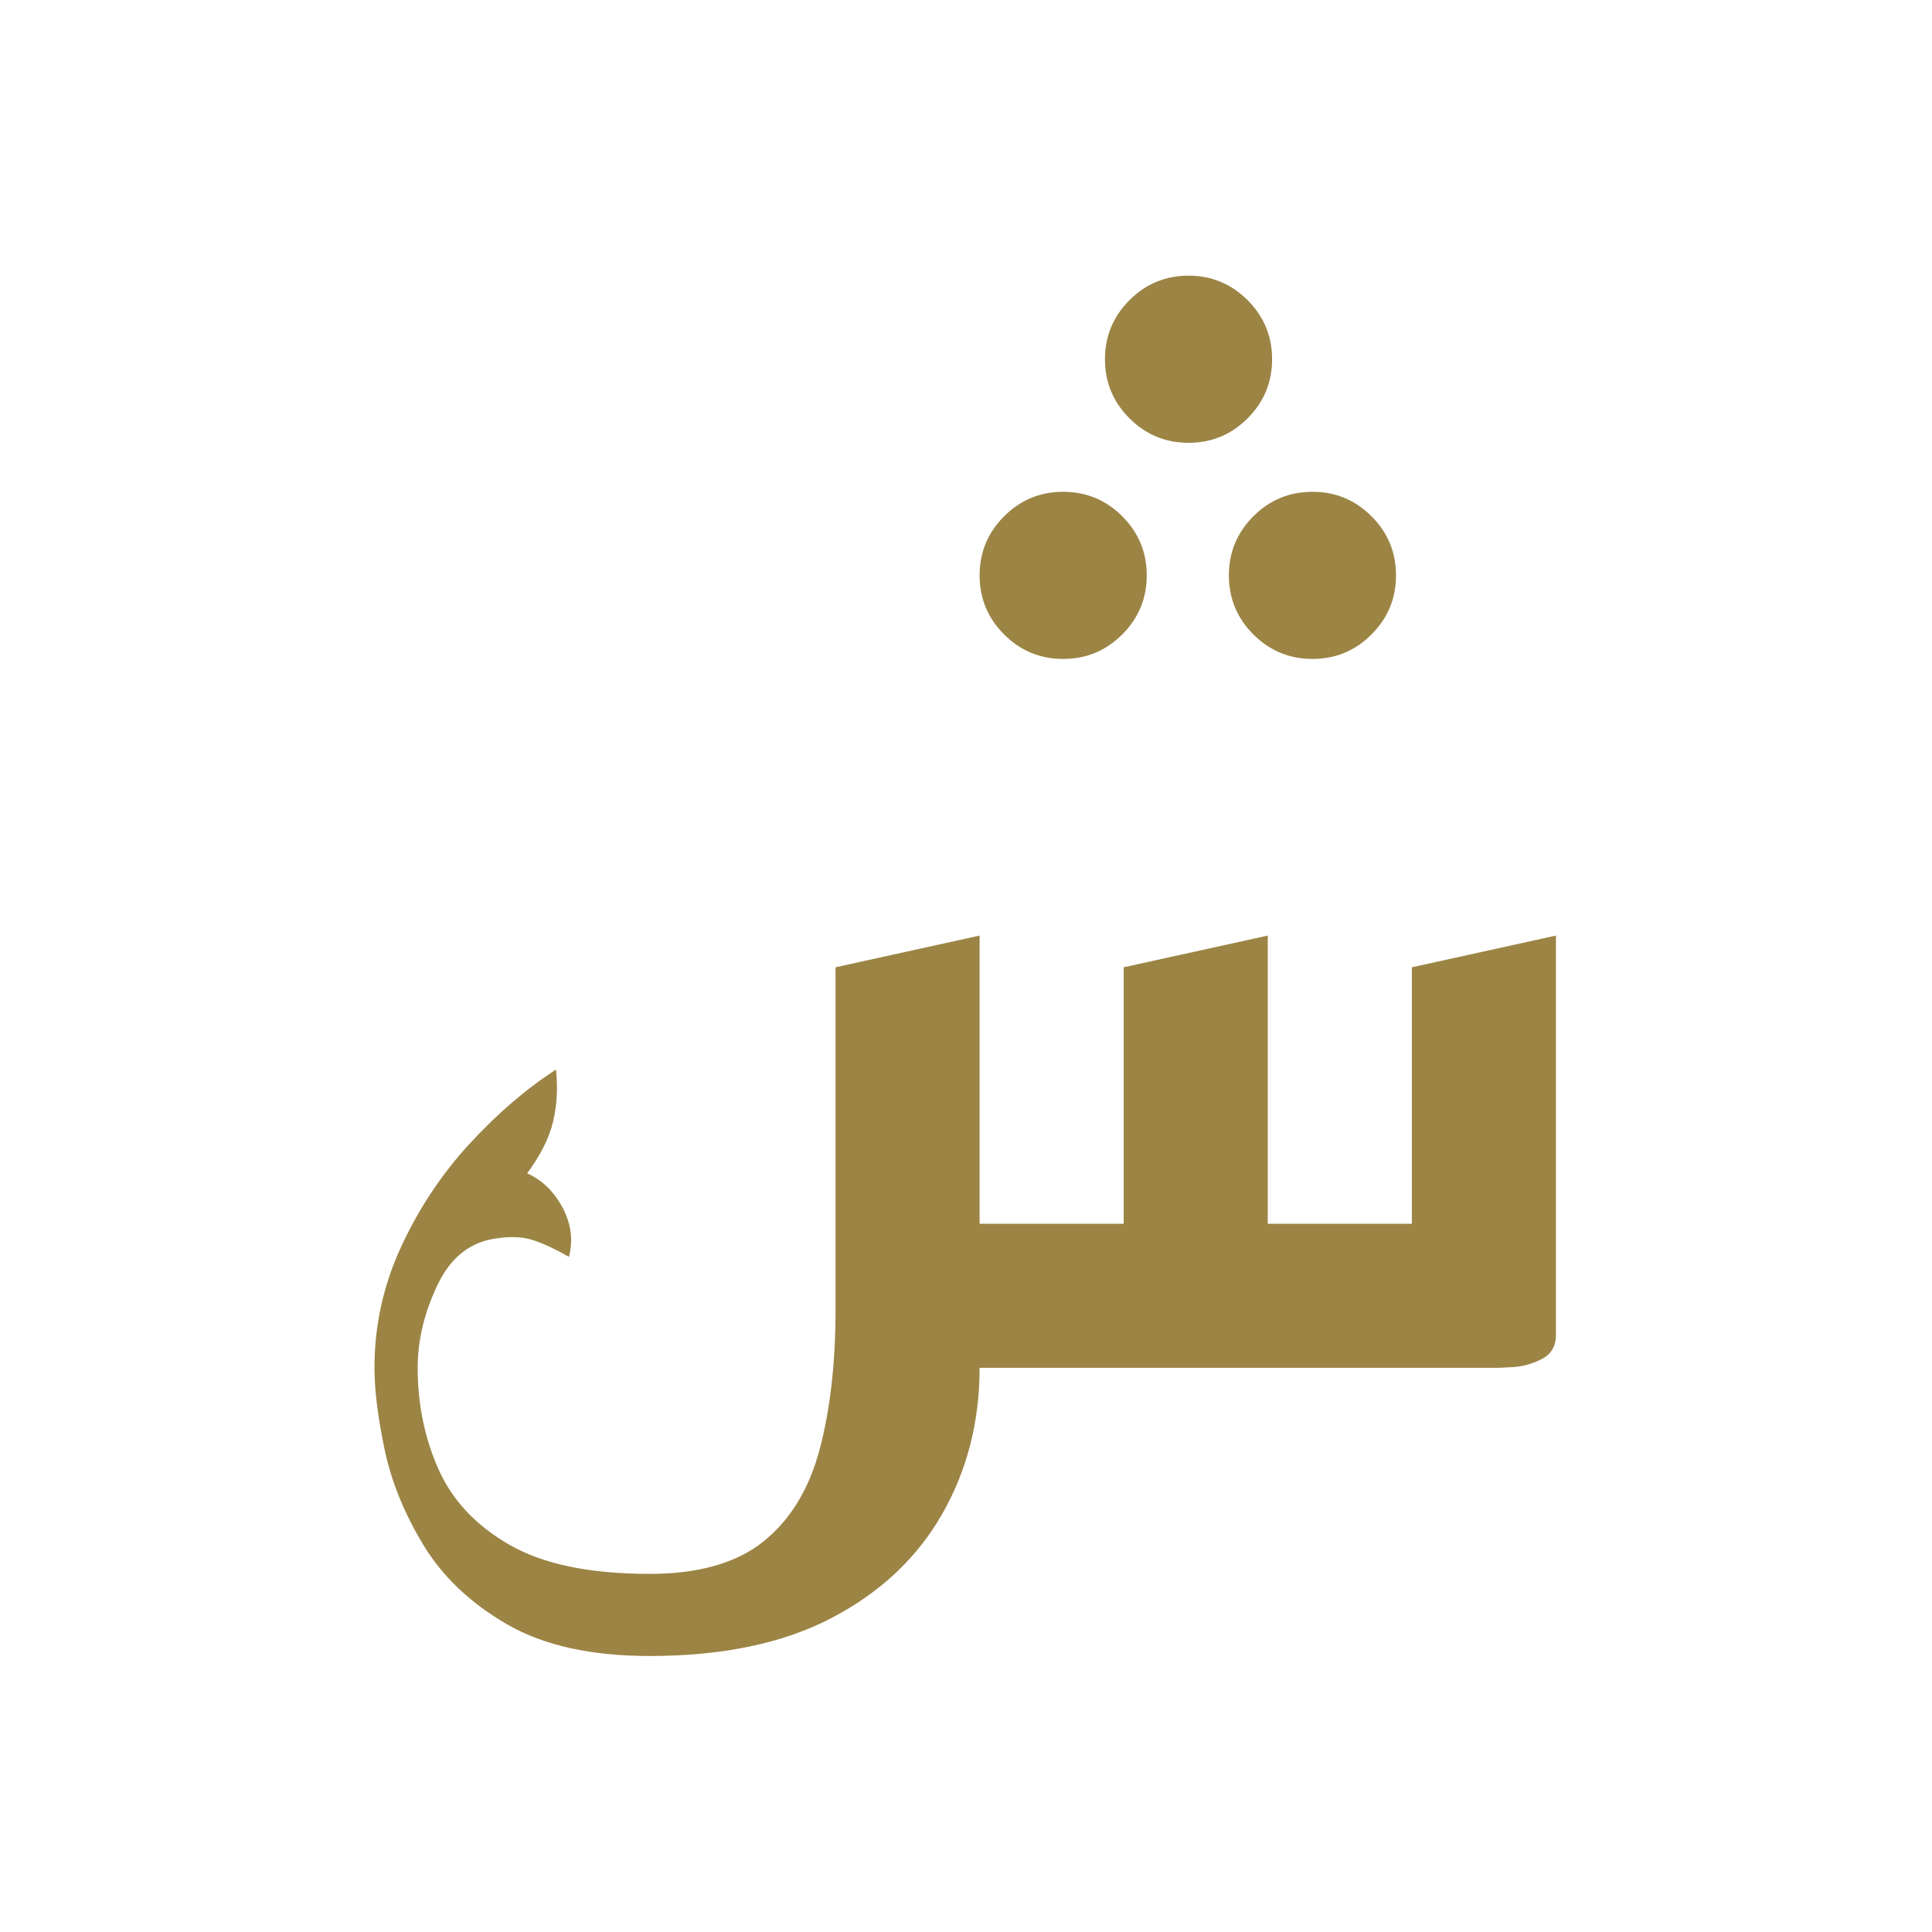
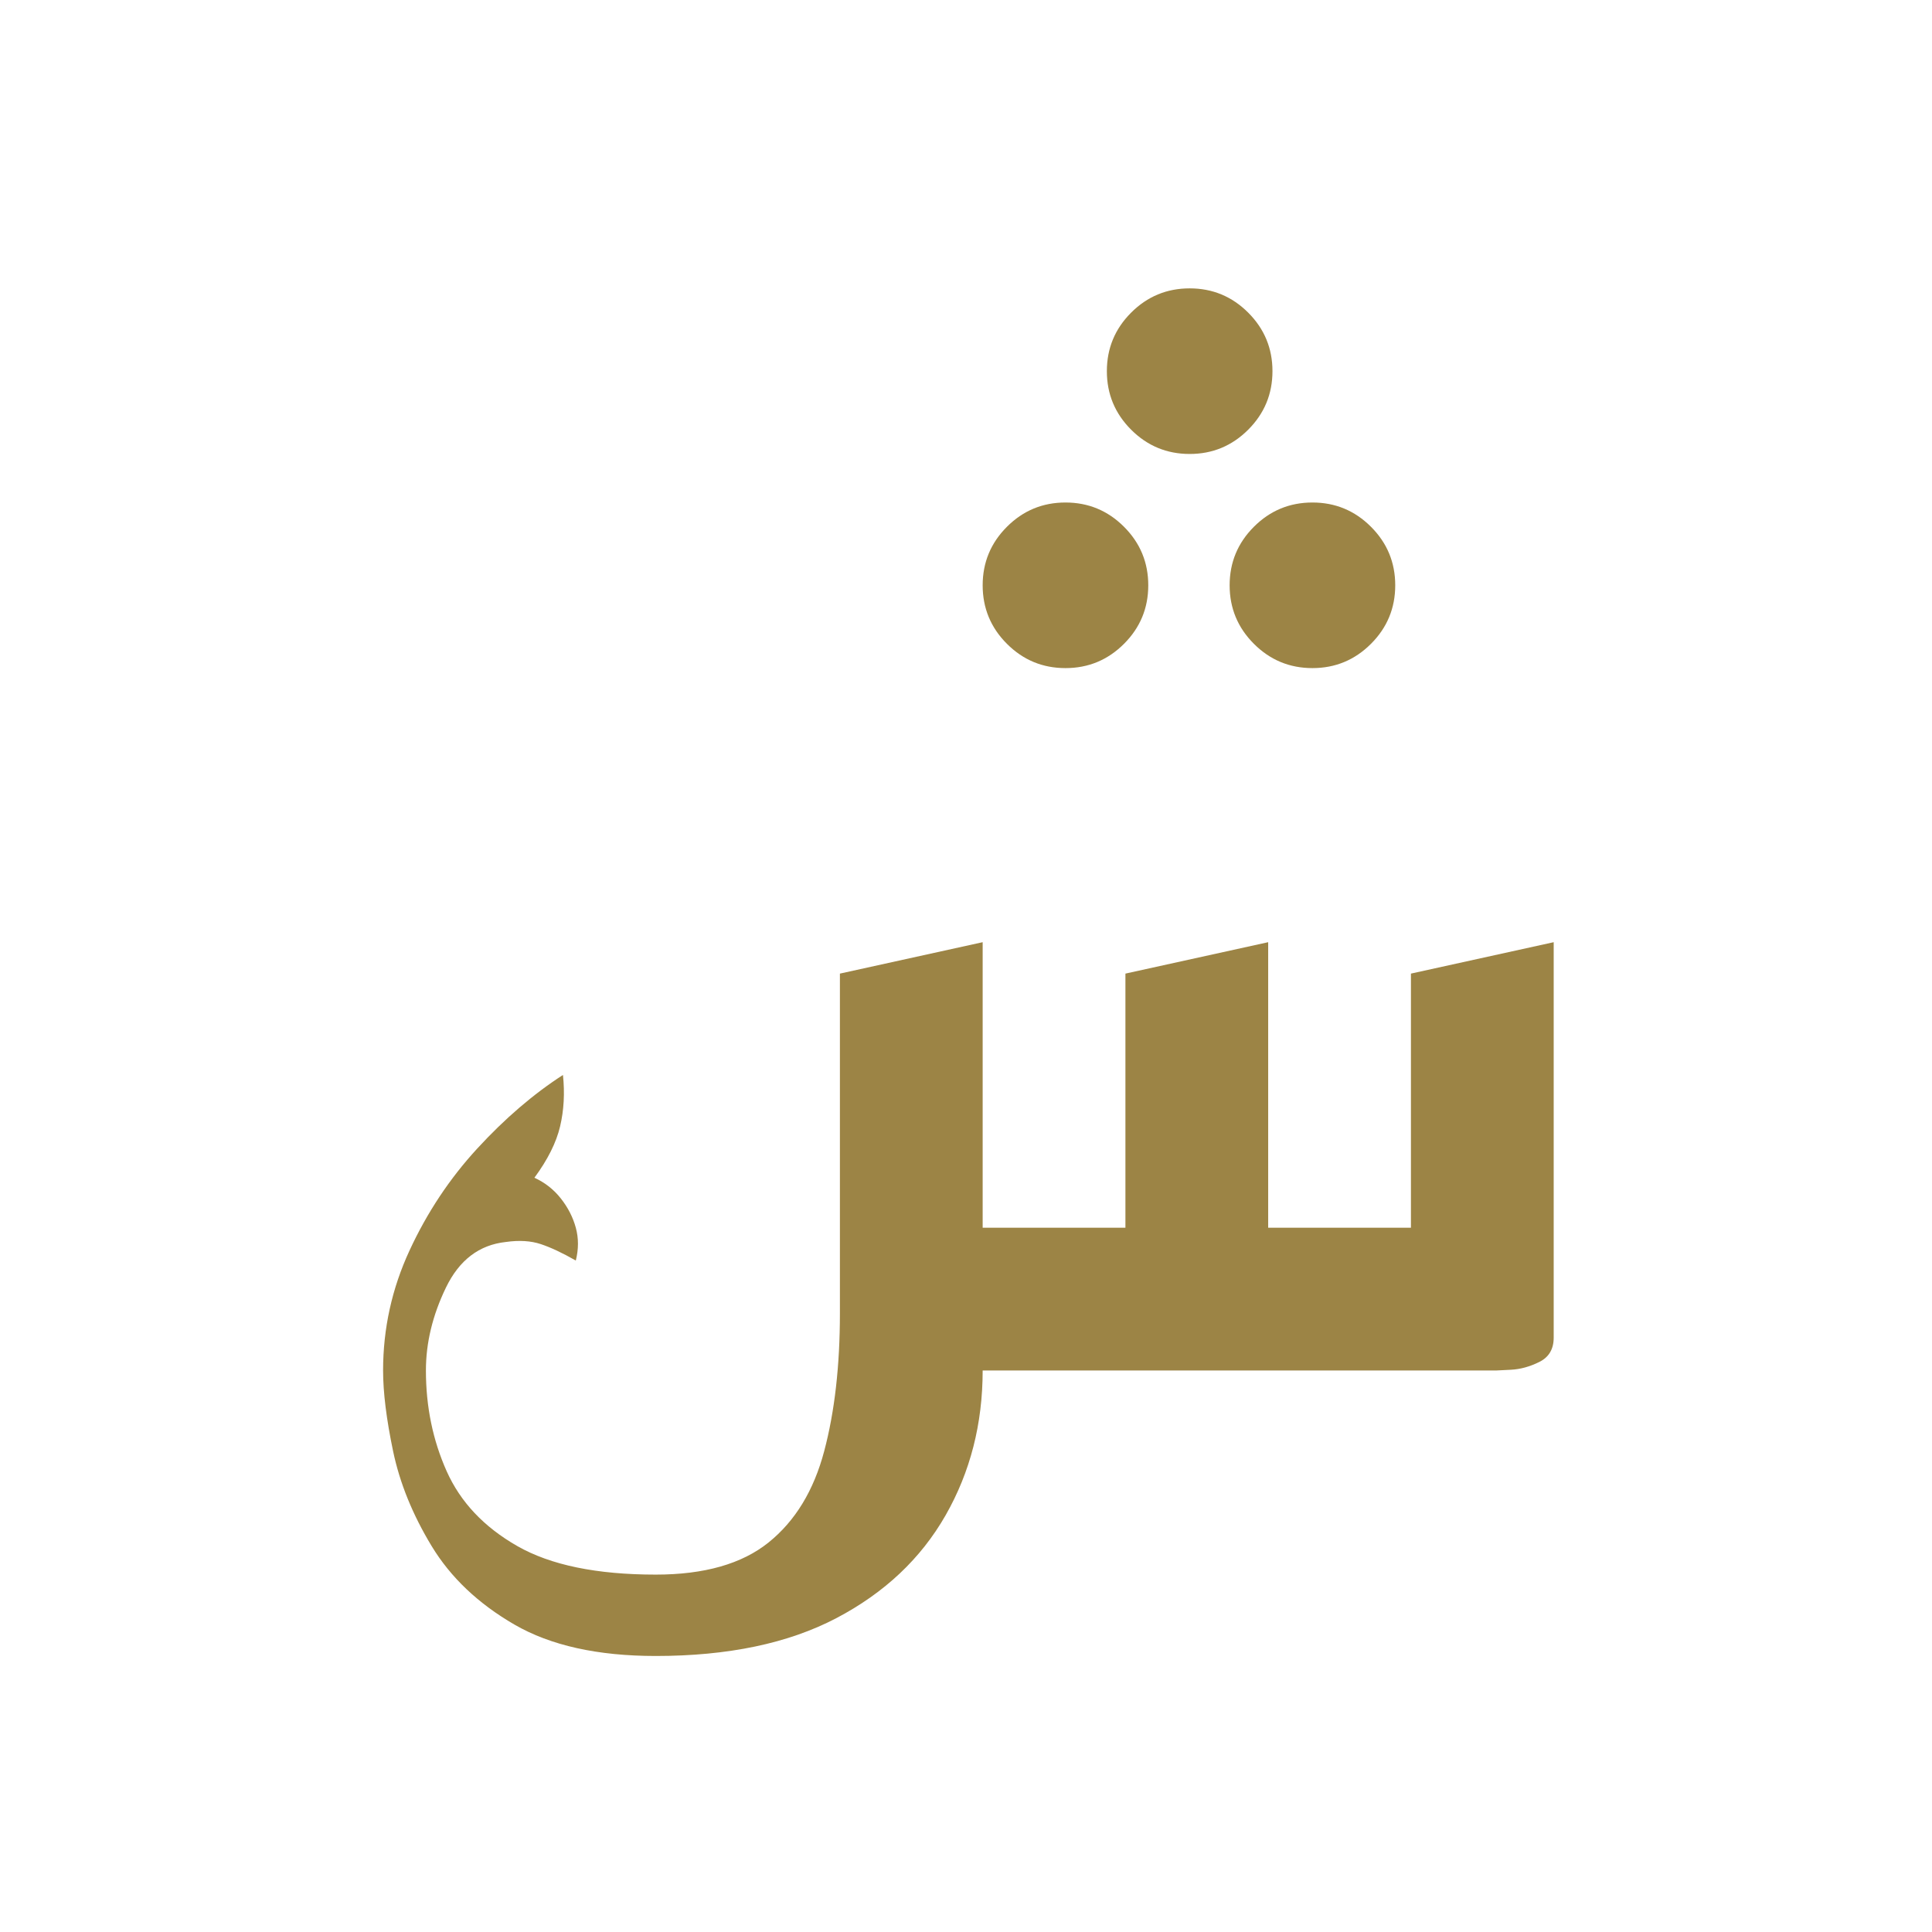
- <svg xmlns="http://www.w3.org/2000/svg" viewBox="0 0 1340.89 1340.89" width="1341" height="1341" role="img" aria-label="Shaklek">
-   <g fill="#9C8445" transform="translate(234.89 949.33)">
-     <path transform="translate(445.000 -550.000) scale(1 -1)" d="M145 92Q121 92 104 109Q87 126 87 150Q87 174 104 191Q121 208 145 208Q169 208 186 191Q203 174 203 150Q203 126 186 109Q169 92 145 92ZM231 -58Q207 -58 190 -41Q173 -24 173 0Q173 24 190 41Q207 58 231 58Q255 58 272 41Q289 24 289 0Q289 -24 272 -41Q255 -58 231 -58ZM58 -58Q34 -58 17 -41Q0 -24 0 0Q0 24 17 41Q34 58 58 58Q82 58 99 41Q116 24 116 0Q116 -24 99 -41Q82 -58 58 -58Z" />
-     <path transform="translate(0.000 0.000) scale(1 -1)" d="M425 100L545 100L545 278L645 300L645 100L745 100L745 278L845 300L845 23Q845 11 835 6Q825 1 815 0.5Q805 0 805 0L425 0ZM216 -200Q155 -200 117 -178Q79 -156 59 -123Q39 -90 32 -56.5Q25 -23 25 0Q25 44 43.5 84Q62 124 91 155.5Q120 187 151 207Q153 188 149 171Q145 154 131 135Q142 130 149.5 120.5Q157 111 160 100Q163 89 160 77Q146 85 135.5 88.5Q125 92 111 90Q83 87 69 58Q55 29 55 0Q55 -38 69.5 -70.5Q84 -103 119 -123Q154 -143 216 -143Q267 -143 295 -120.5Q323 -98 334 -56.5Q345 -15 345 40L345 278L445 300L445 0Q445 -56 419 -101.5Q393 -147 342.5 -173.5Q292 -200 216 -200Z" />
+ <svg xmlns="http://www.w3.org/2000/svg" viewBox="0 0 270.67 270.67" width="271" height="271" role="img" aria-label="Shaklek monogram, gold">
+   <g fill="#9C8445" transform="translate(48.67 192.00)">
+     <path transform="translate(89.000 -110.000) scale(0.2 -0.2)" d="M145 92Q121 92 104 109Q87 126 87 150Q87 174 104 191Q121 208 145 208Q169 208 186 191Q203 174 203 150Q203 126 186 109Q169 92 145 92ZM231 -58Q207 -58 190 -41Q173 -24 173 0Q173 24 190 41Q207 58 231 58Q255 58 272 41Q289 24 289 0Q289 -24 272 -41Q255 -58 231 -58ZM58 -58Q34 -58 17 -41Q0 -24 0 0Q0 24 17 41Q34 58 58 58Q82 58 99 41Q116 24 116 0Q116 -24 99 -41Q82 -58 58 -58Z" />
+     <path transform="translate(0.000 0.000) scale(0.2 -0.2)" d="M425 100L545 100L545 278L645 300L645 100L745 100L745 278L845 300L845 23Q845 11 835 6Q825 1 815 0.5Q805 0 805 0L425 0ZM216 -200Q155 -200 117 -178Q79 -156 59 -123Q39 -90 32 -56.5Q25 -23 25 0Q25 44 43.5 84Q62 124 91 155.5Q120 187 151 207Q153 188 149 171Q145 154 131 135Q142 130 149.5 120.5Q157 111 160 100Q163 89 160 77Q146 85 135.5 88.5Q125 92 111 90Q83 87 69 58Q55 29 55 0Q55 -38 69.5 -70.5Q84 -103 119 -123Q154 -143 216 -143Q267 -143 295 -120.5Q323 -98 334 -56.5Q345 -15 345 40L345 278L445 300L445 0Q445 -56 419 -101.5Q393 -147 342.5 -173.5Q292 -200 216 -200Z" />
  </g>
</svg>
